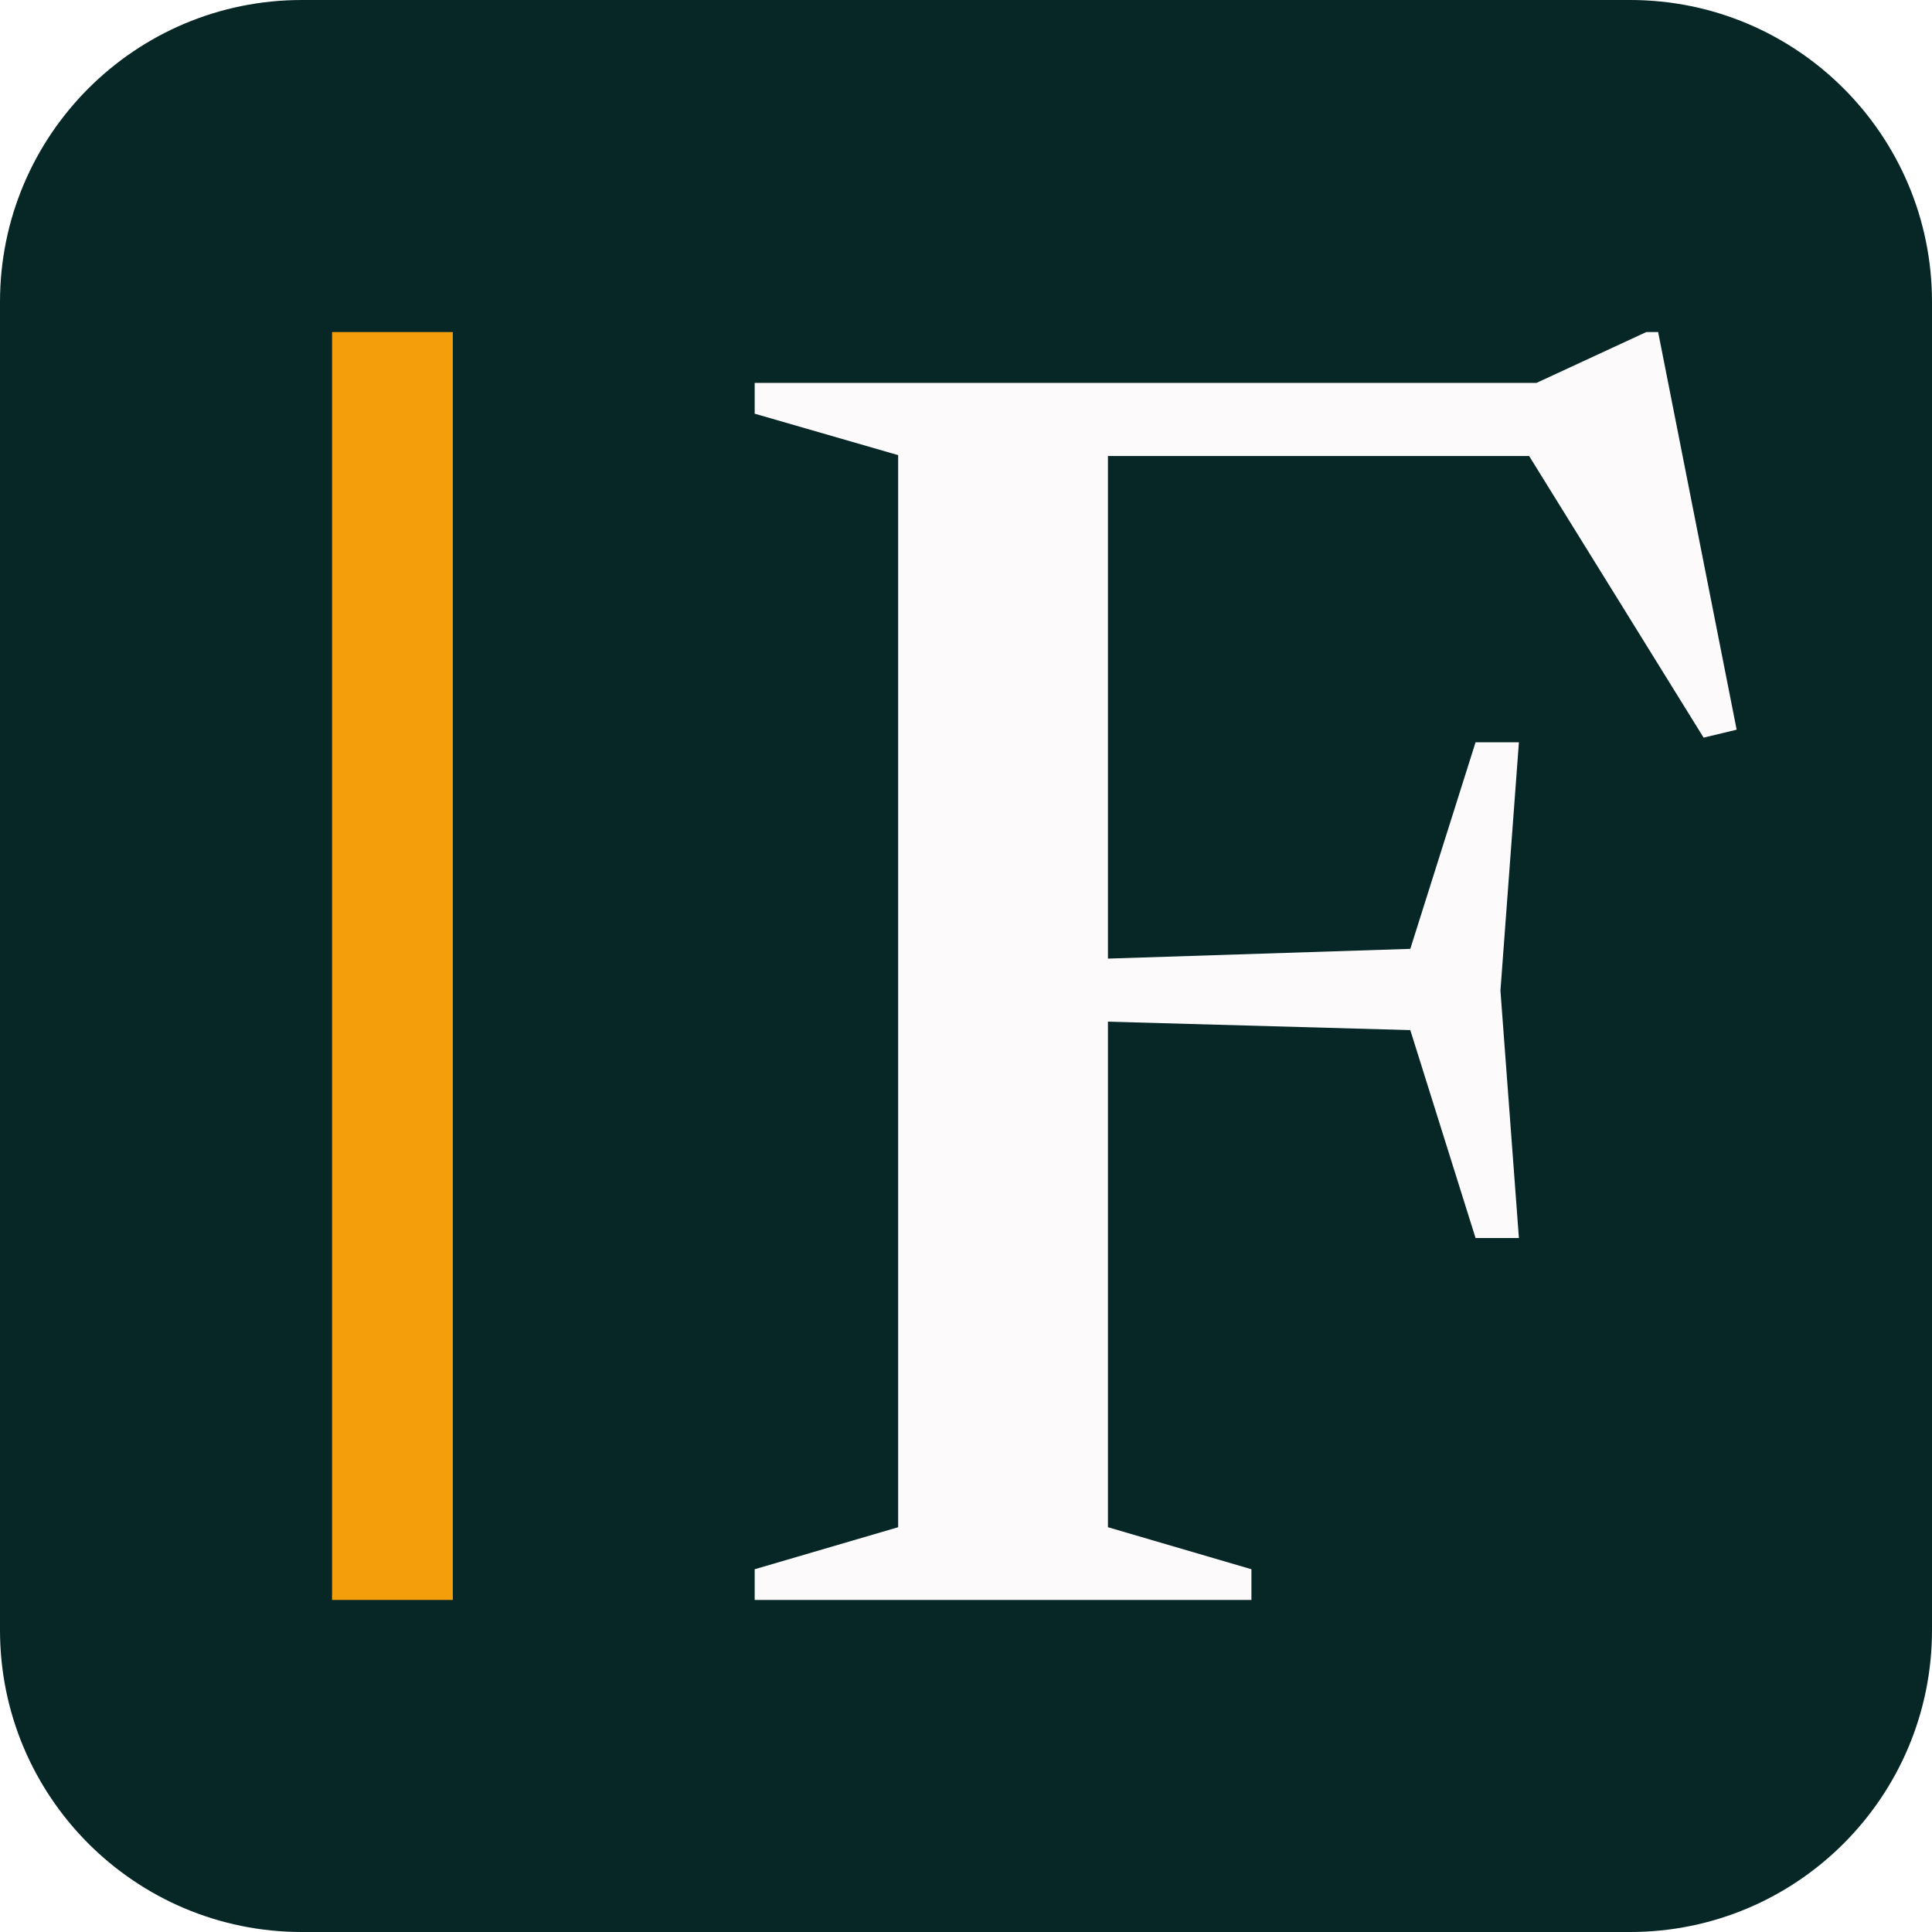
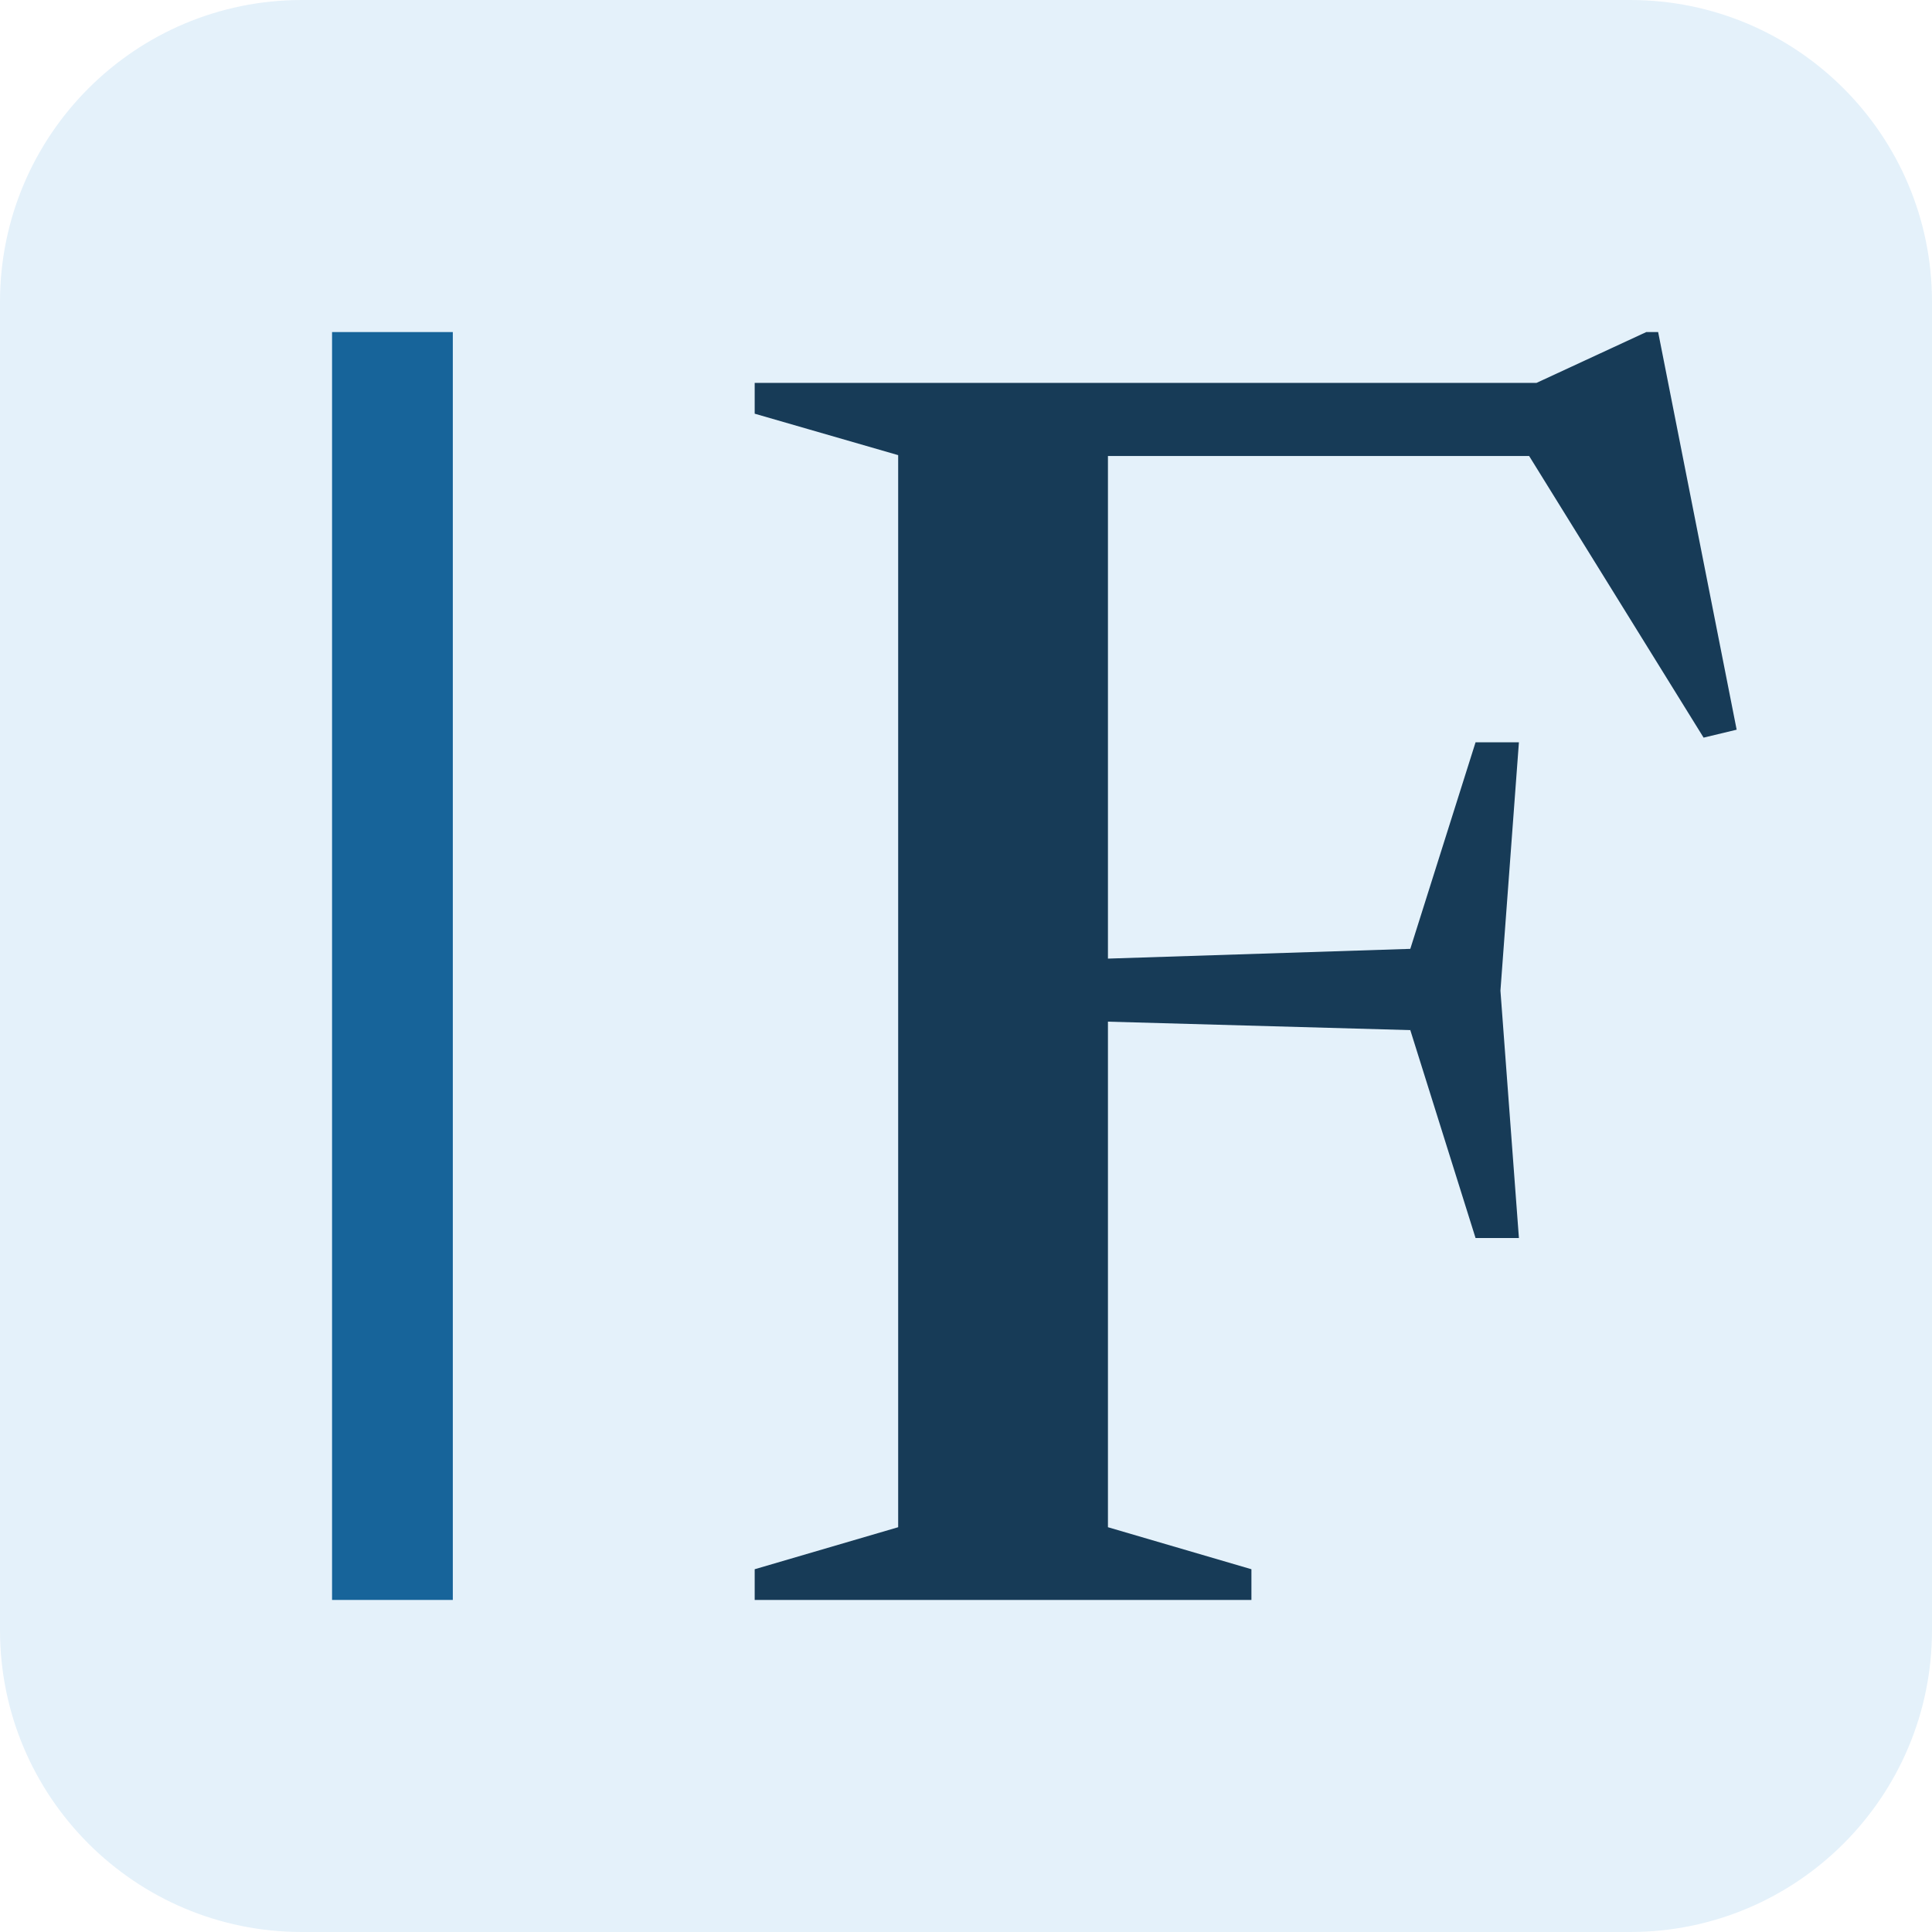
<svg xmlns="http://www.w3.org/2000/svg" viewBox="0 0 64 64" width="64" height="64">
-   <rect width="64" height="64" rx="10" fill="#062726" />
-   <rect x="11" y="11" width="4" height="42" fill="#f59e0b" />
-   <path d="M50.316 24.589 49.704 32.817 50.316 41.012H48.88L46.718 34.124L33.02 33.741V31.874L46.718 31.432L48.88 24.589ZM54.535 11H54.928L57.529 24.172L56.434 24.435L50.111 14.228L54.276 15.105H32.14V12.684H50.898ZM36.702 12.684V50.591L41.455 51.983V53H25V51.983L29.753 50.591V15.077L25 13.704V12.684Z" fill="#fcfafa" />
+   <rect width="64" height="64" rx="10" fill="#e4f1fa" />
+   <rect x="11" y="11" width="4" height="42" fill="#17649a" />
+   <path d="M50.316 24.589 49.704 32.817 50.316 41.012H48.88L46.718 34.124L33.02 33.741V31.874L46.718 31.432L48.88 24.589ZM54.535 11H54.928L57.529 24.172L56.434 24.435L50.111 14.228L54.276 15.105H32.14V12.684H50.898ZM36.702 12.684V50.591L41.455 51.983V53H25V51.983L29.753 50.591V15.077L25 13.704V12.684Z" fill="#173b57" />
</svg>
